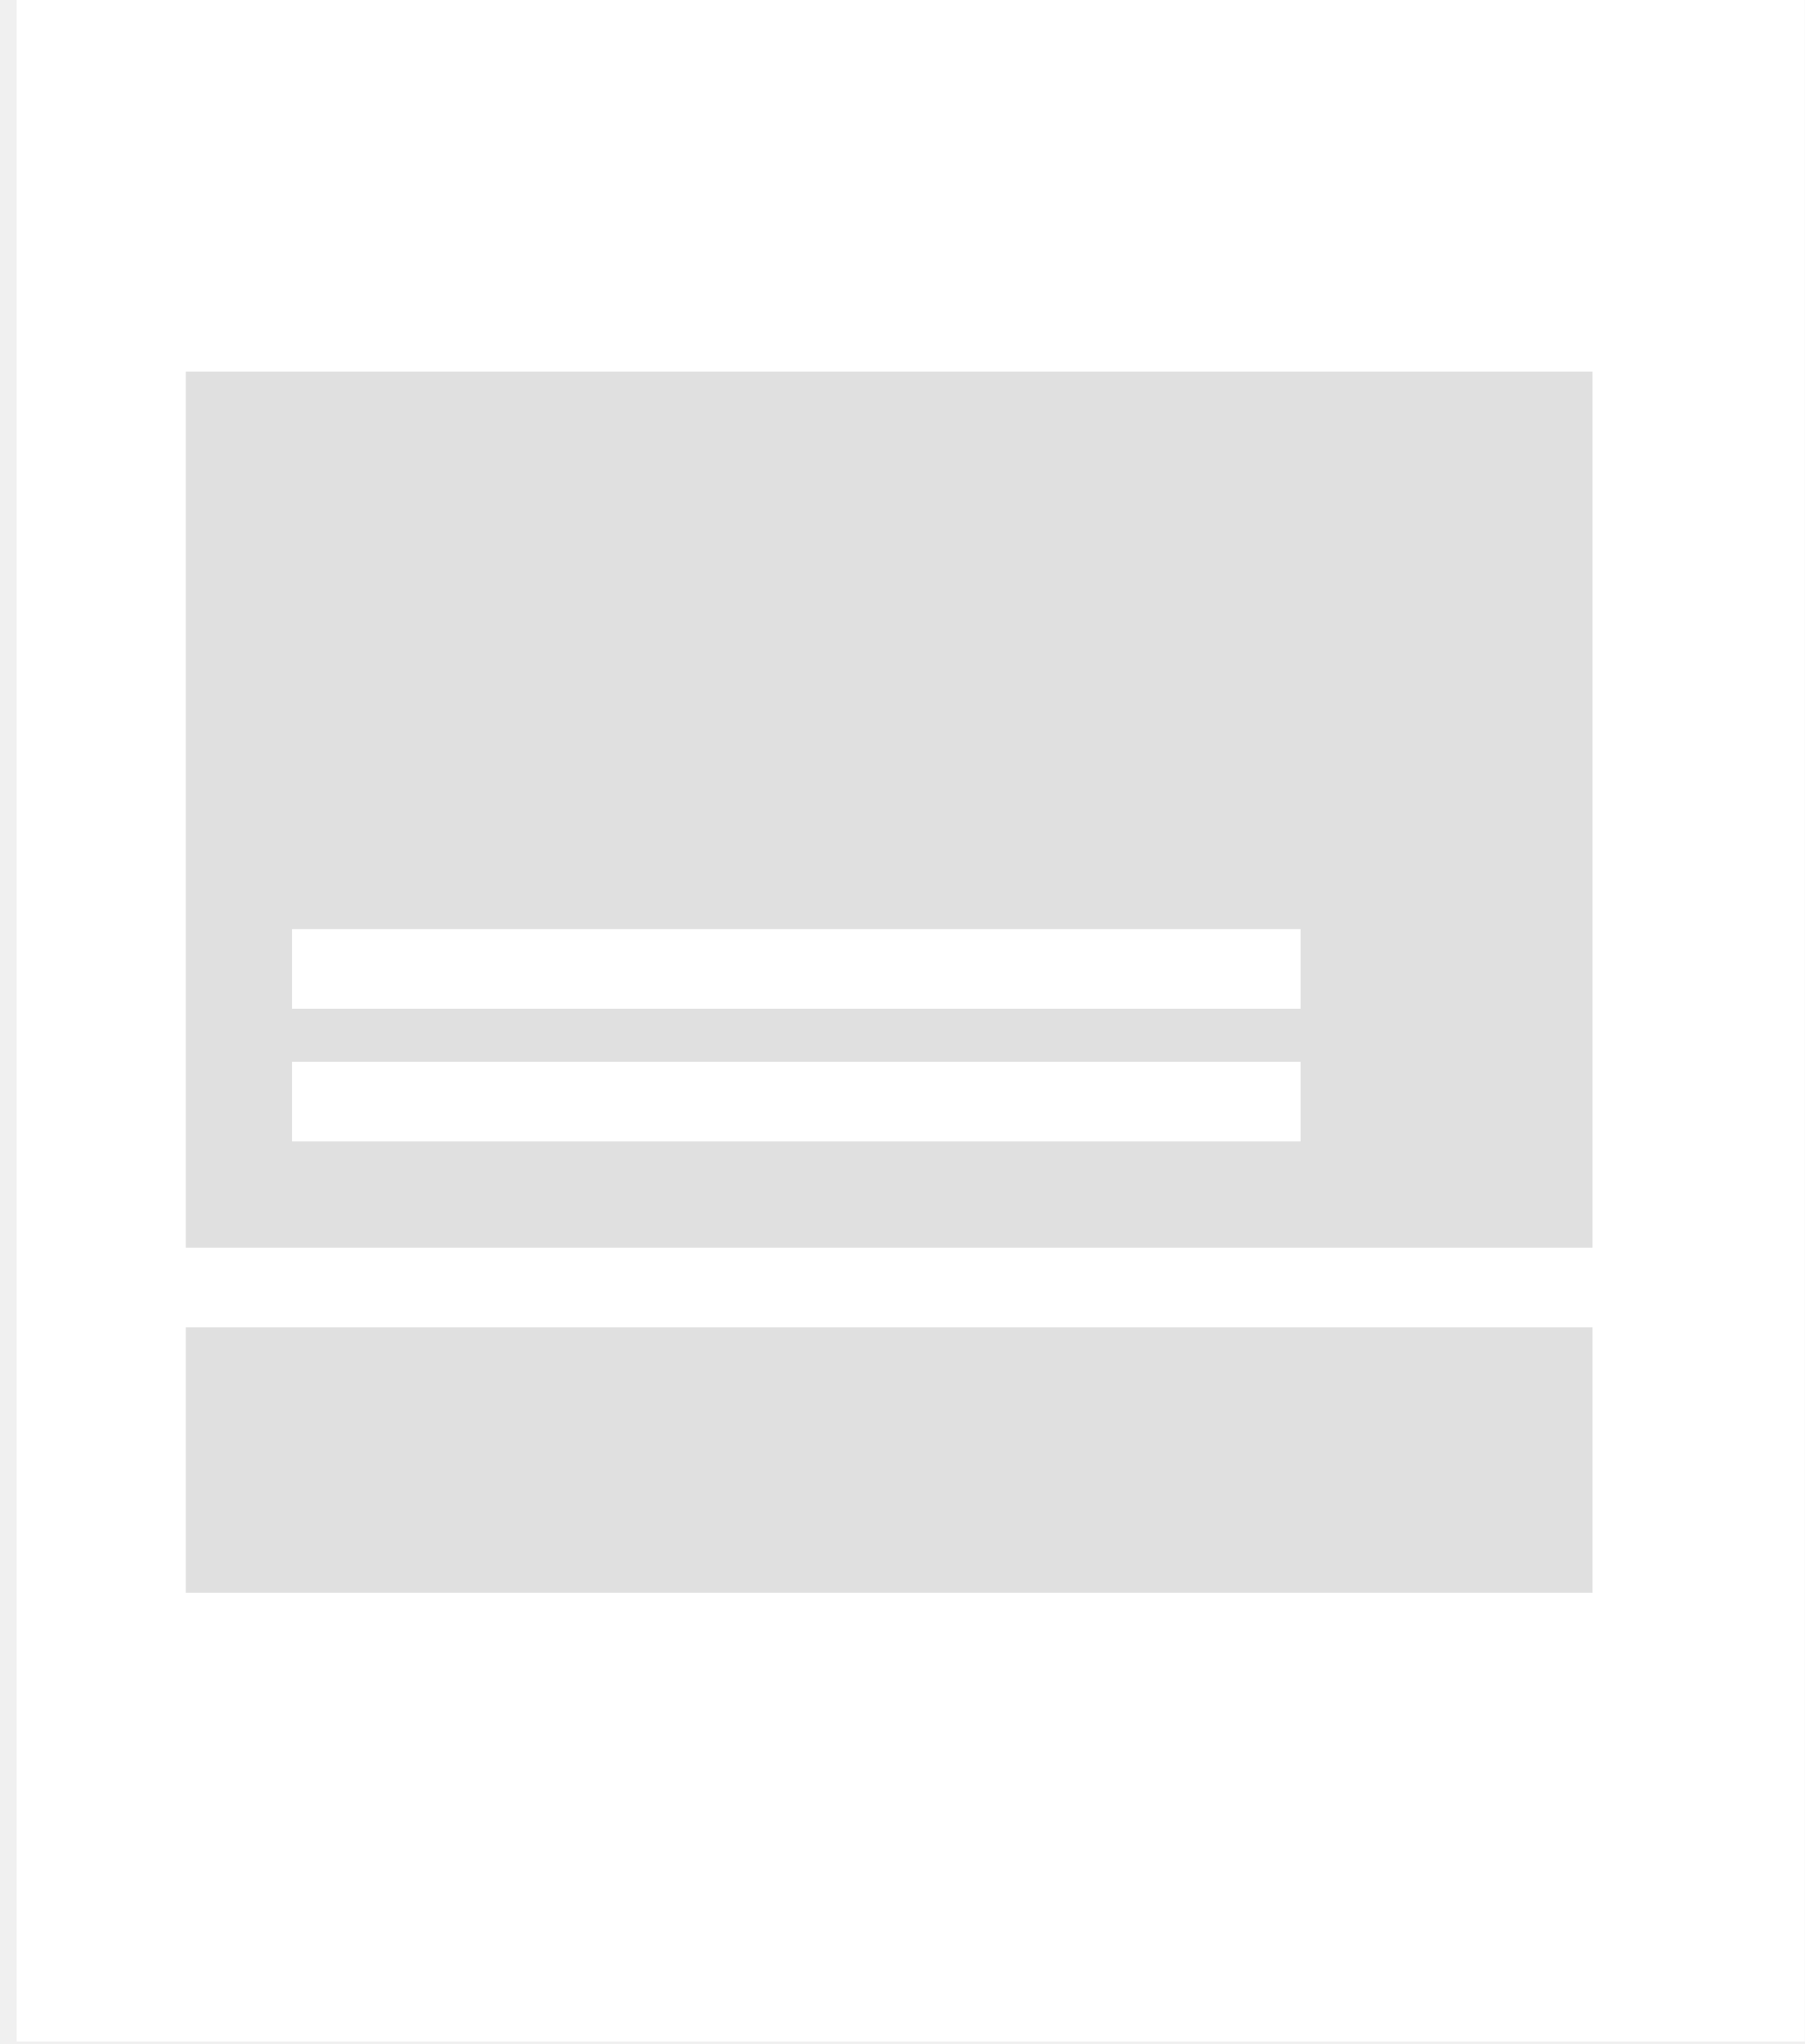
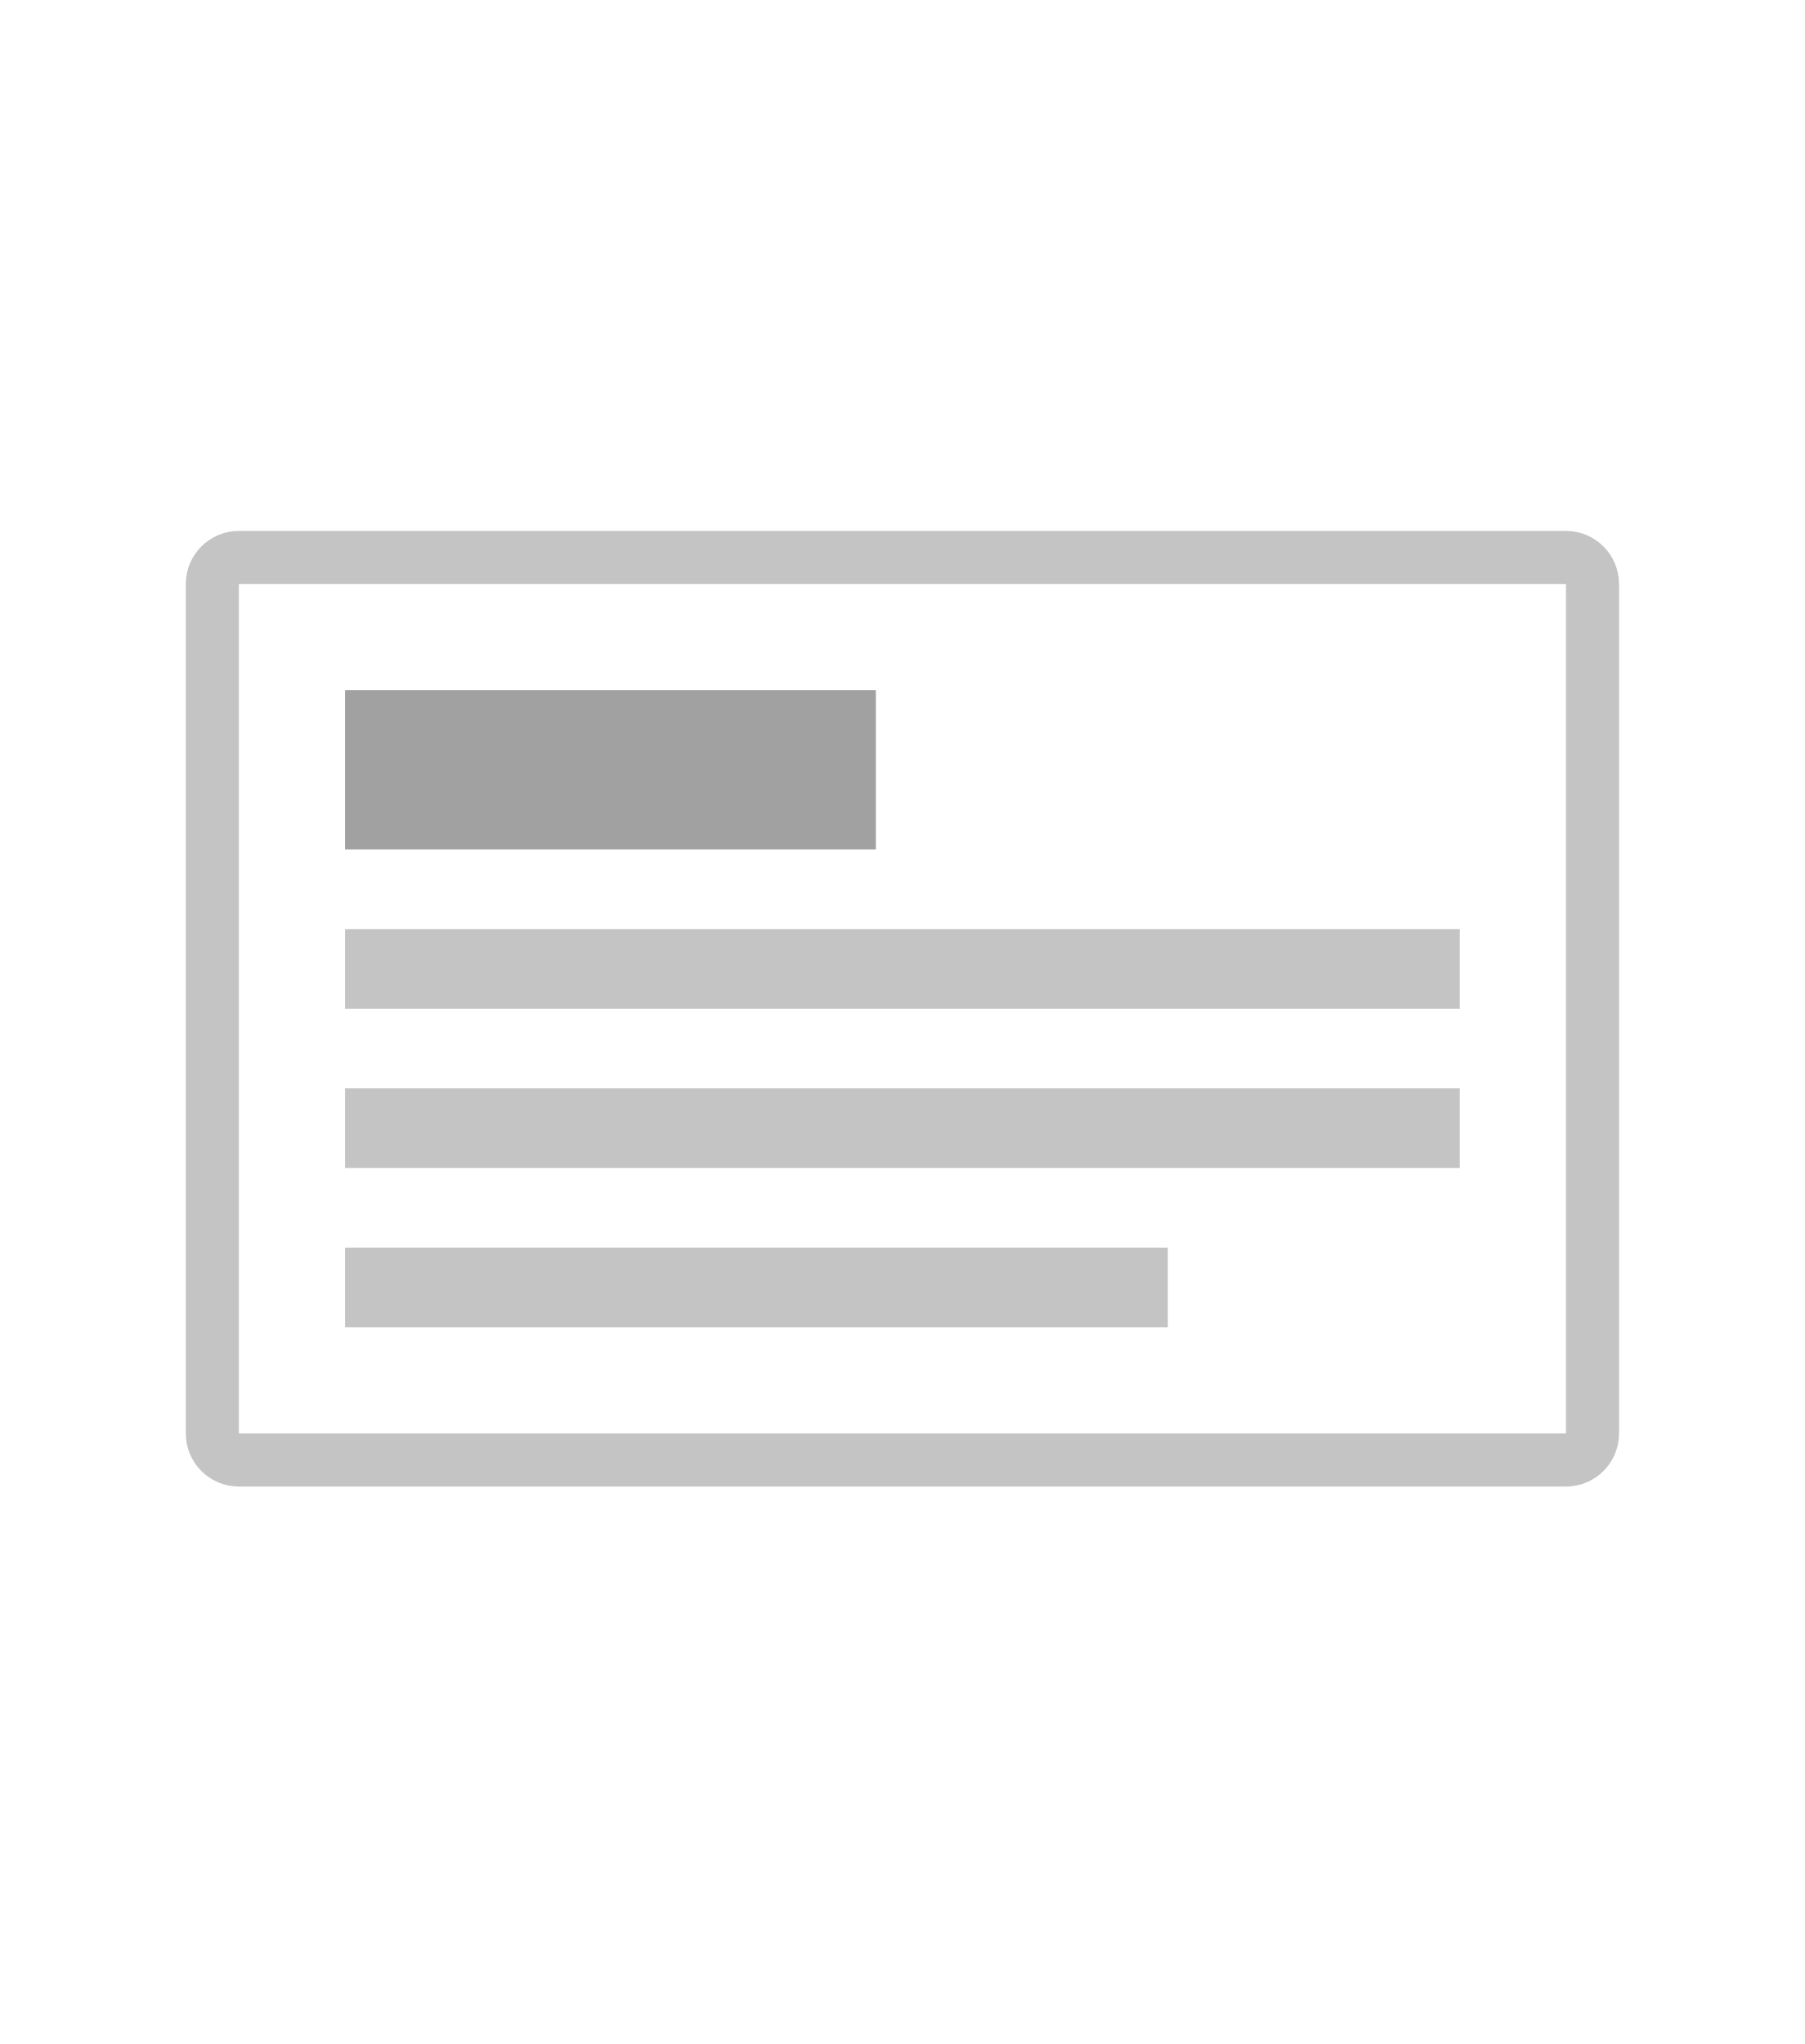
<svg xmlns="http://www.w3.org/2000/svg" width="68" height="77" viewBox="0 0 68 77" fill="none">
-   <rect x="0.629" width="67.372" height="76.906" fill="white" />
-   <rect x="7" y="14" width="53" height="33" fill="#E0E0E0" />
-   <rect x="7" y="50" width="53" height="10" fill="#E0E0E0" />
-   <line x1="11.001" y1="36.5" x2="49.001" y2="36.5" stroke="white" stroke-width="3" />
-   <line x1="11.001" y1="41.5" x2="49.001" y2="41.5" stroke="white" stroke-width="3" />
+   <rect width="68" height="77" fill="white" />
+   <path d="M8 22C8 21.448 8.448 21 9 21H59C59.552 21 60 21.448 60 22V54C60 54.552 59.552 55 59 55H9C8.448 55 8 54.552 8 54V22Z" fill="white" stroke="#C4C4C4" stroke-width="2" />
+   <rect x="13" y="41" width="42" height="3" fill="#C4C4C4" />
+   <rect x="13" y="47" width="31" height="3" fill="#C4C4C4" />
+   <rect x="13" y="35" width="42" height="3" fill="#C4C4C4" />
+   <rect x="13" y="26" width="20" height="6" fill="#A1A1A1" />
</svg>
